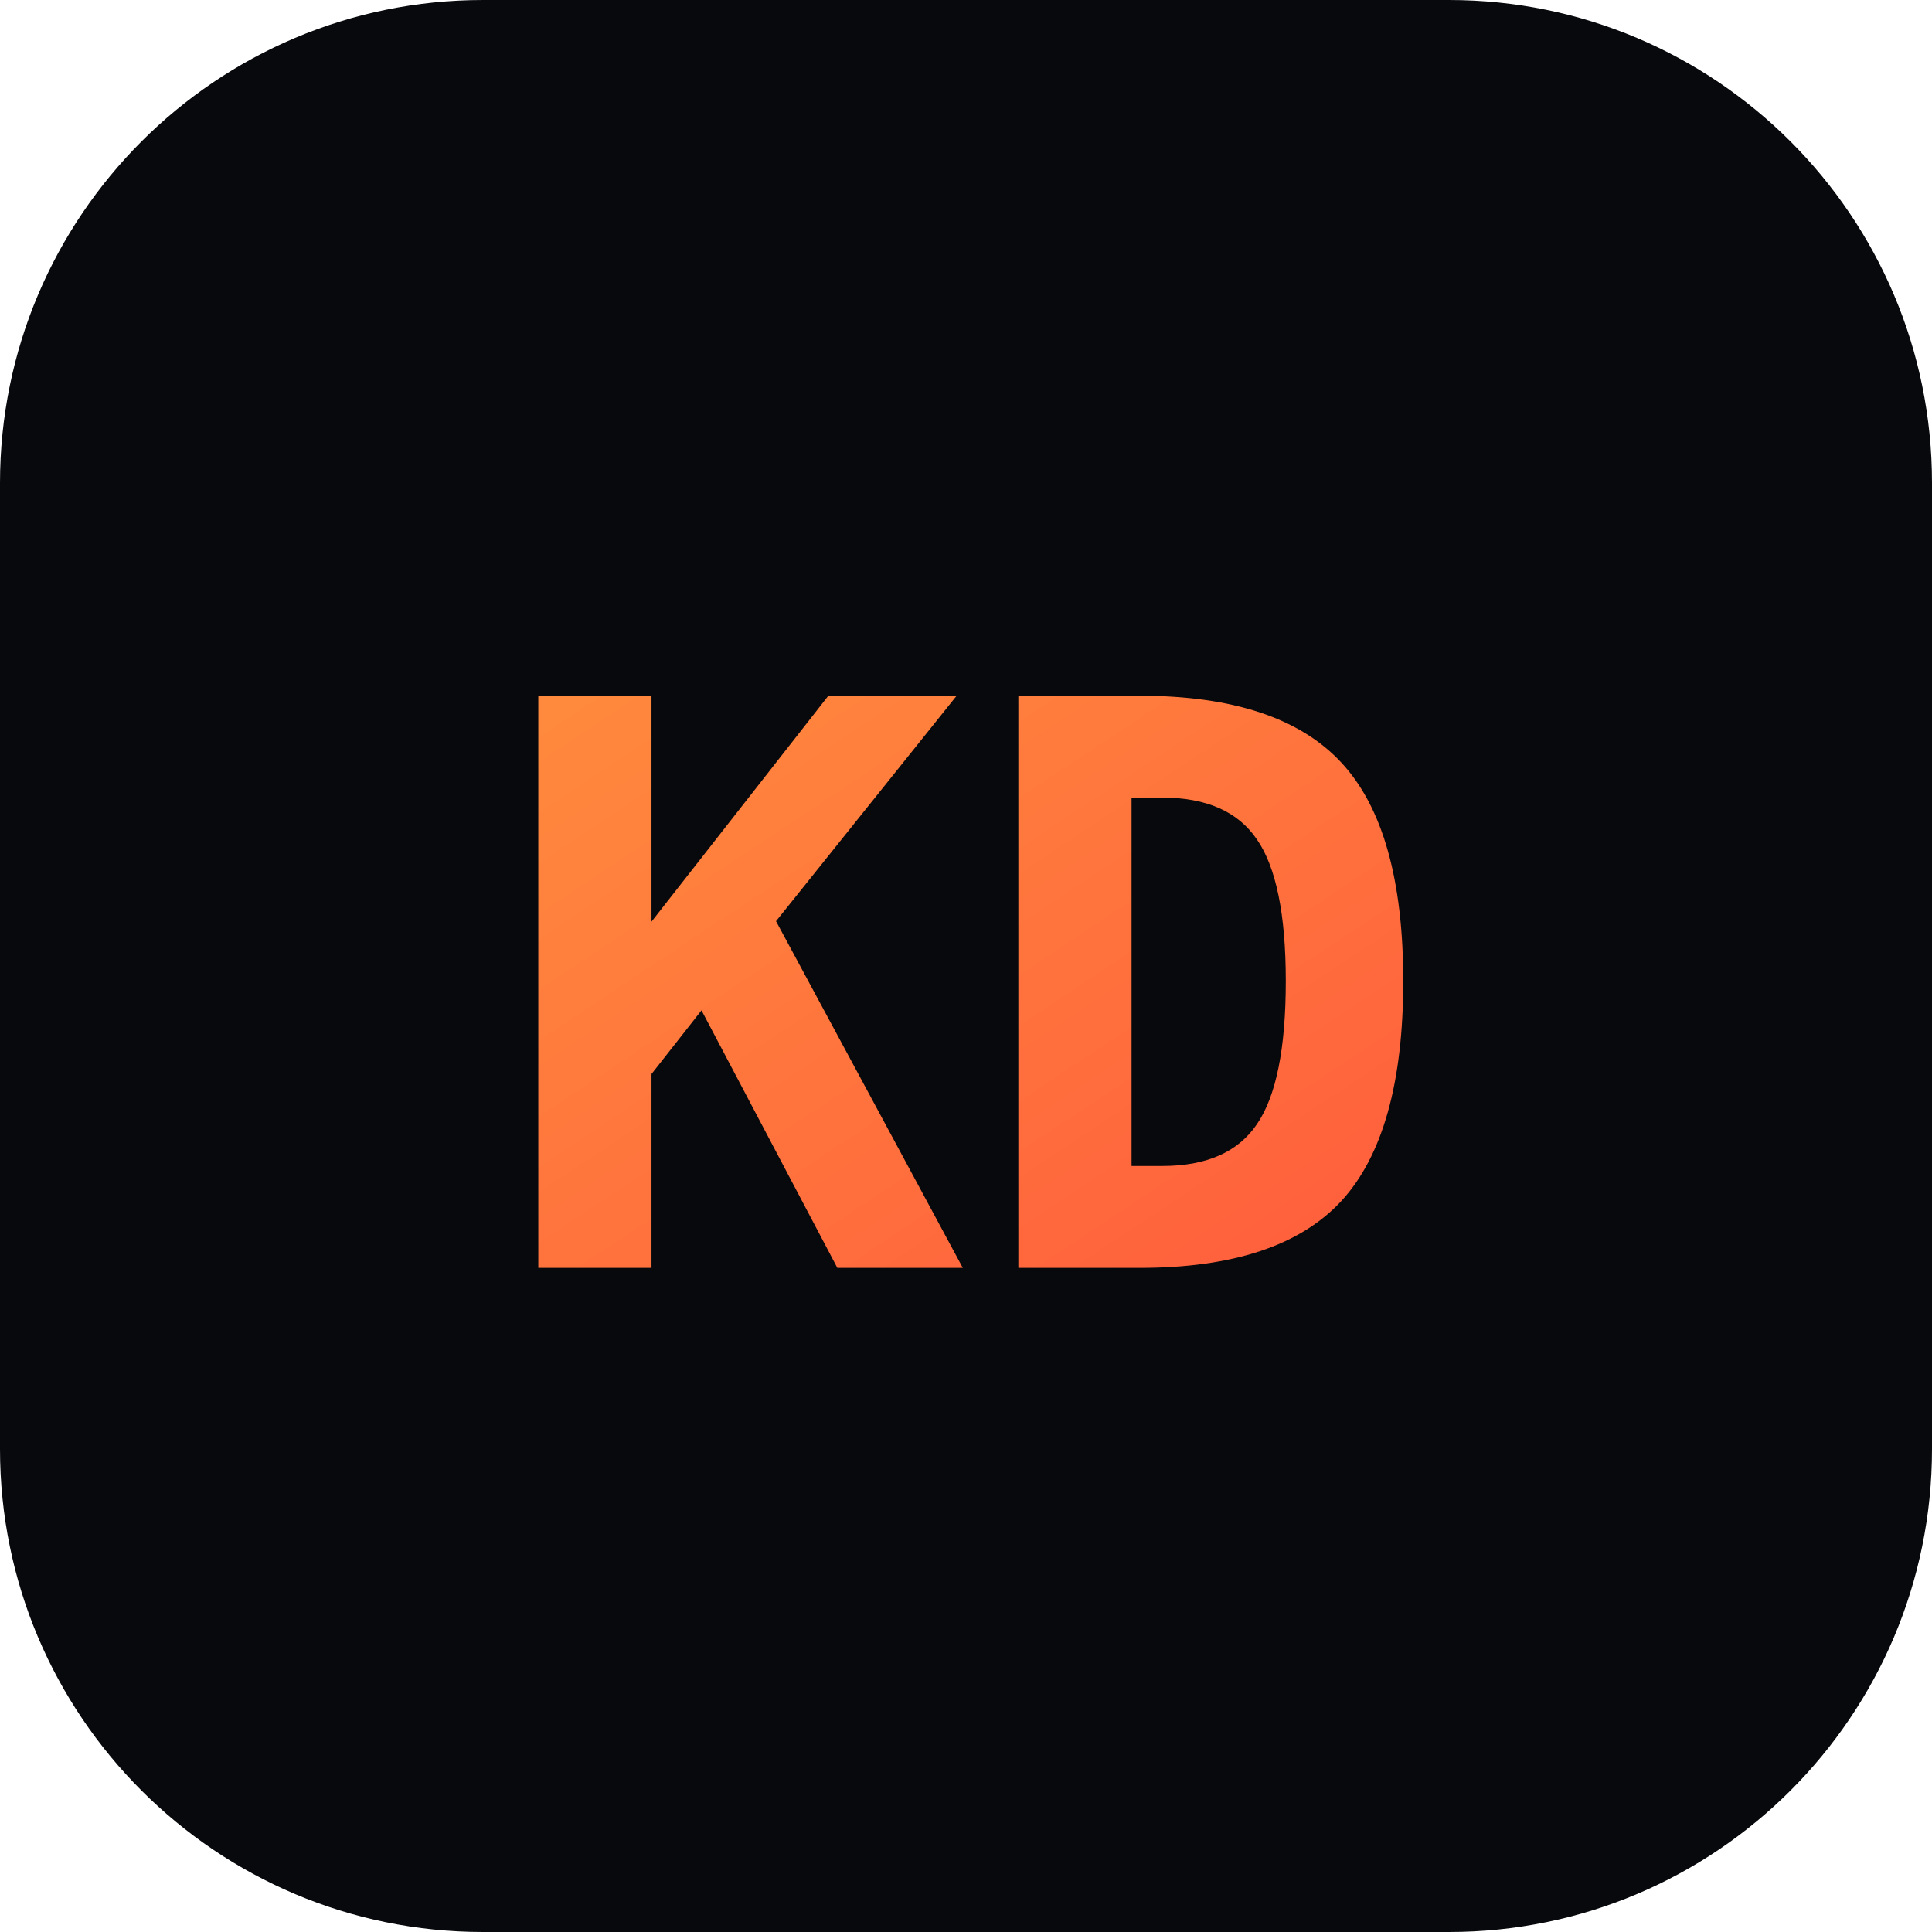
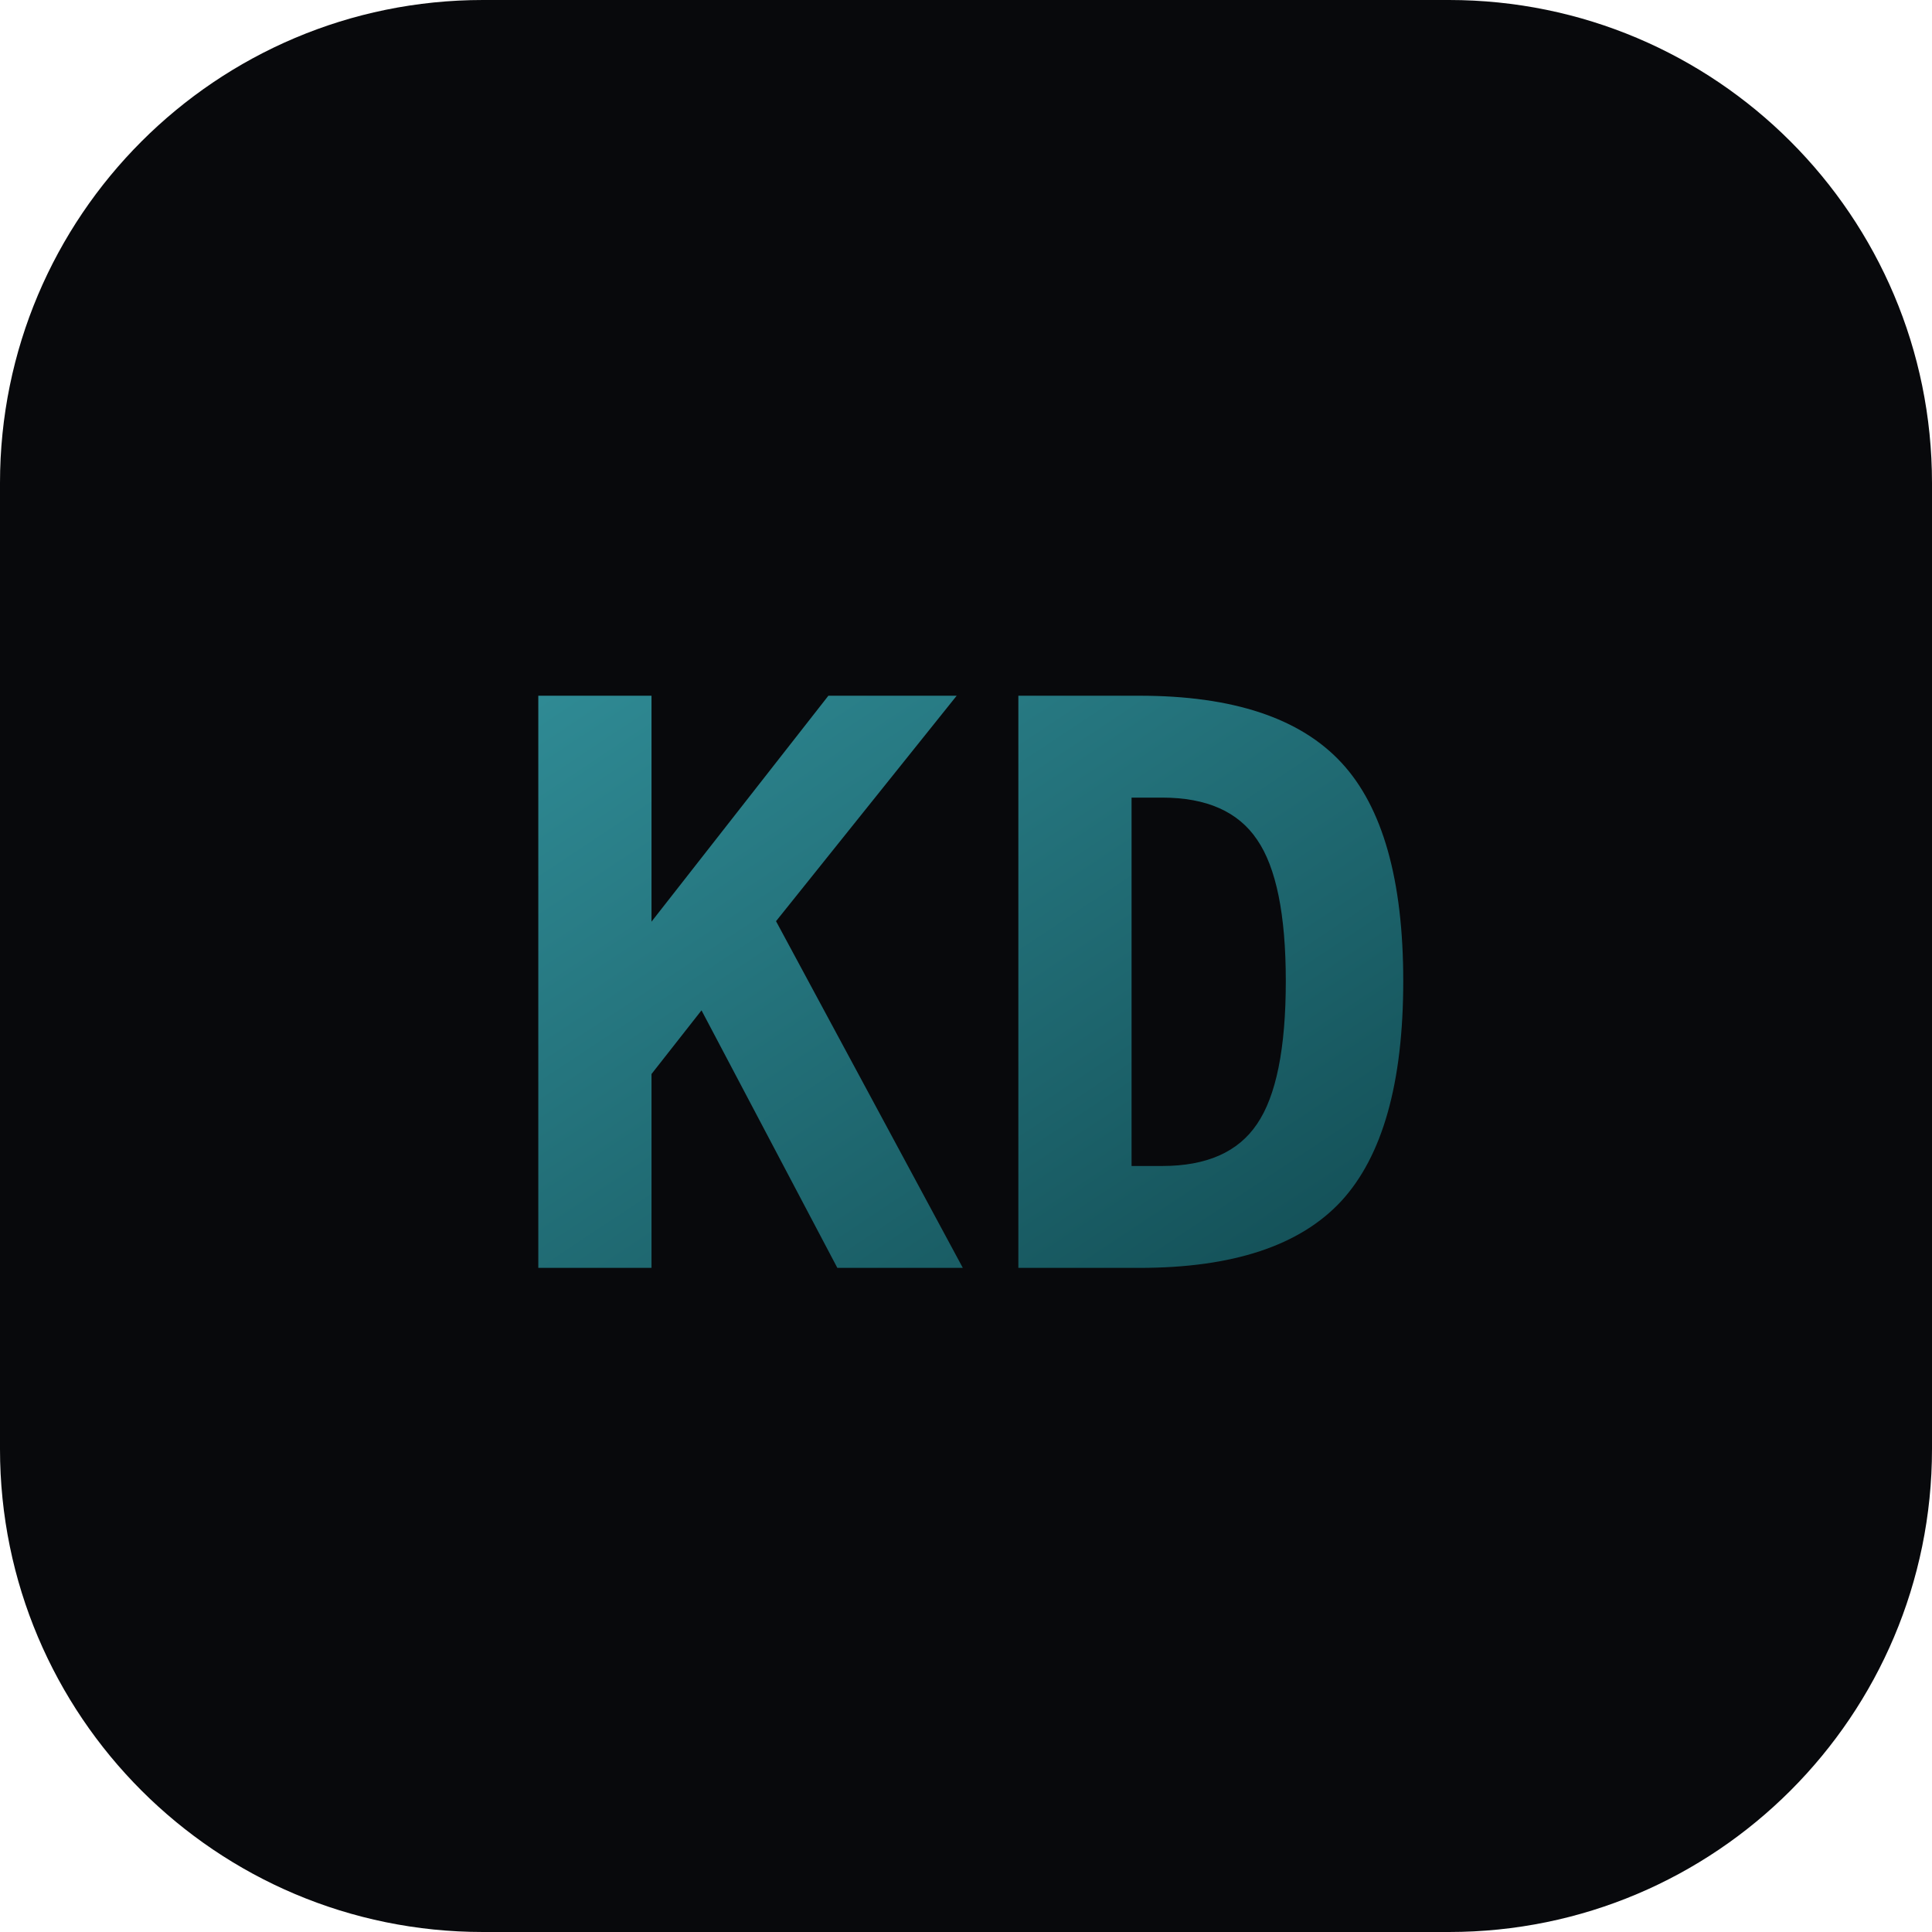
<svg xmlns="http://www.w3.org/2000/svg" viewBox="0 0 64 64">
  <defs>
    <linearGradient id="g" x1="0" y1="0" x2="1" y2="1">
-       <stop offset="0%" stop-color="#ff8a3d" />
-       <stop offset="100%" stop-color="#ff5d3d" />
+       <stop offset="0%" stop-color="#2f8a94" />
+       <stop offset="100%" stop-color="#124d54" />
    </linearGradient>
  </defs>
  <rect width="64" height="64" rx="16" fill="#08090c" />
  <text x="32" y="42" font-family="monospace" font-size="26" font-weight="700" fill="url(#g)" text-anchor="middle">KD</text>
</svg>
